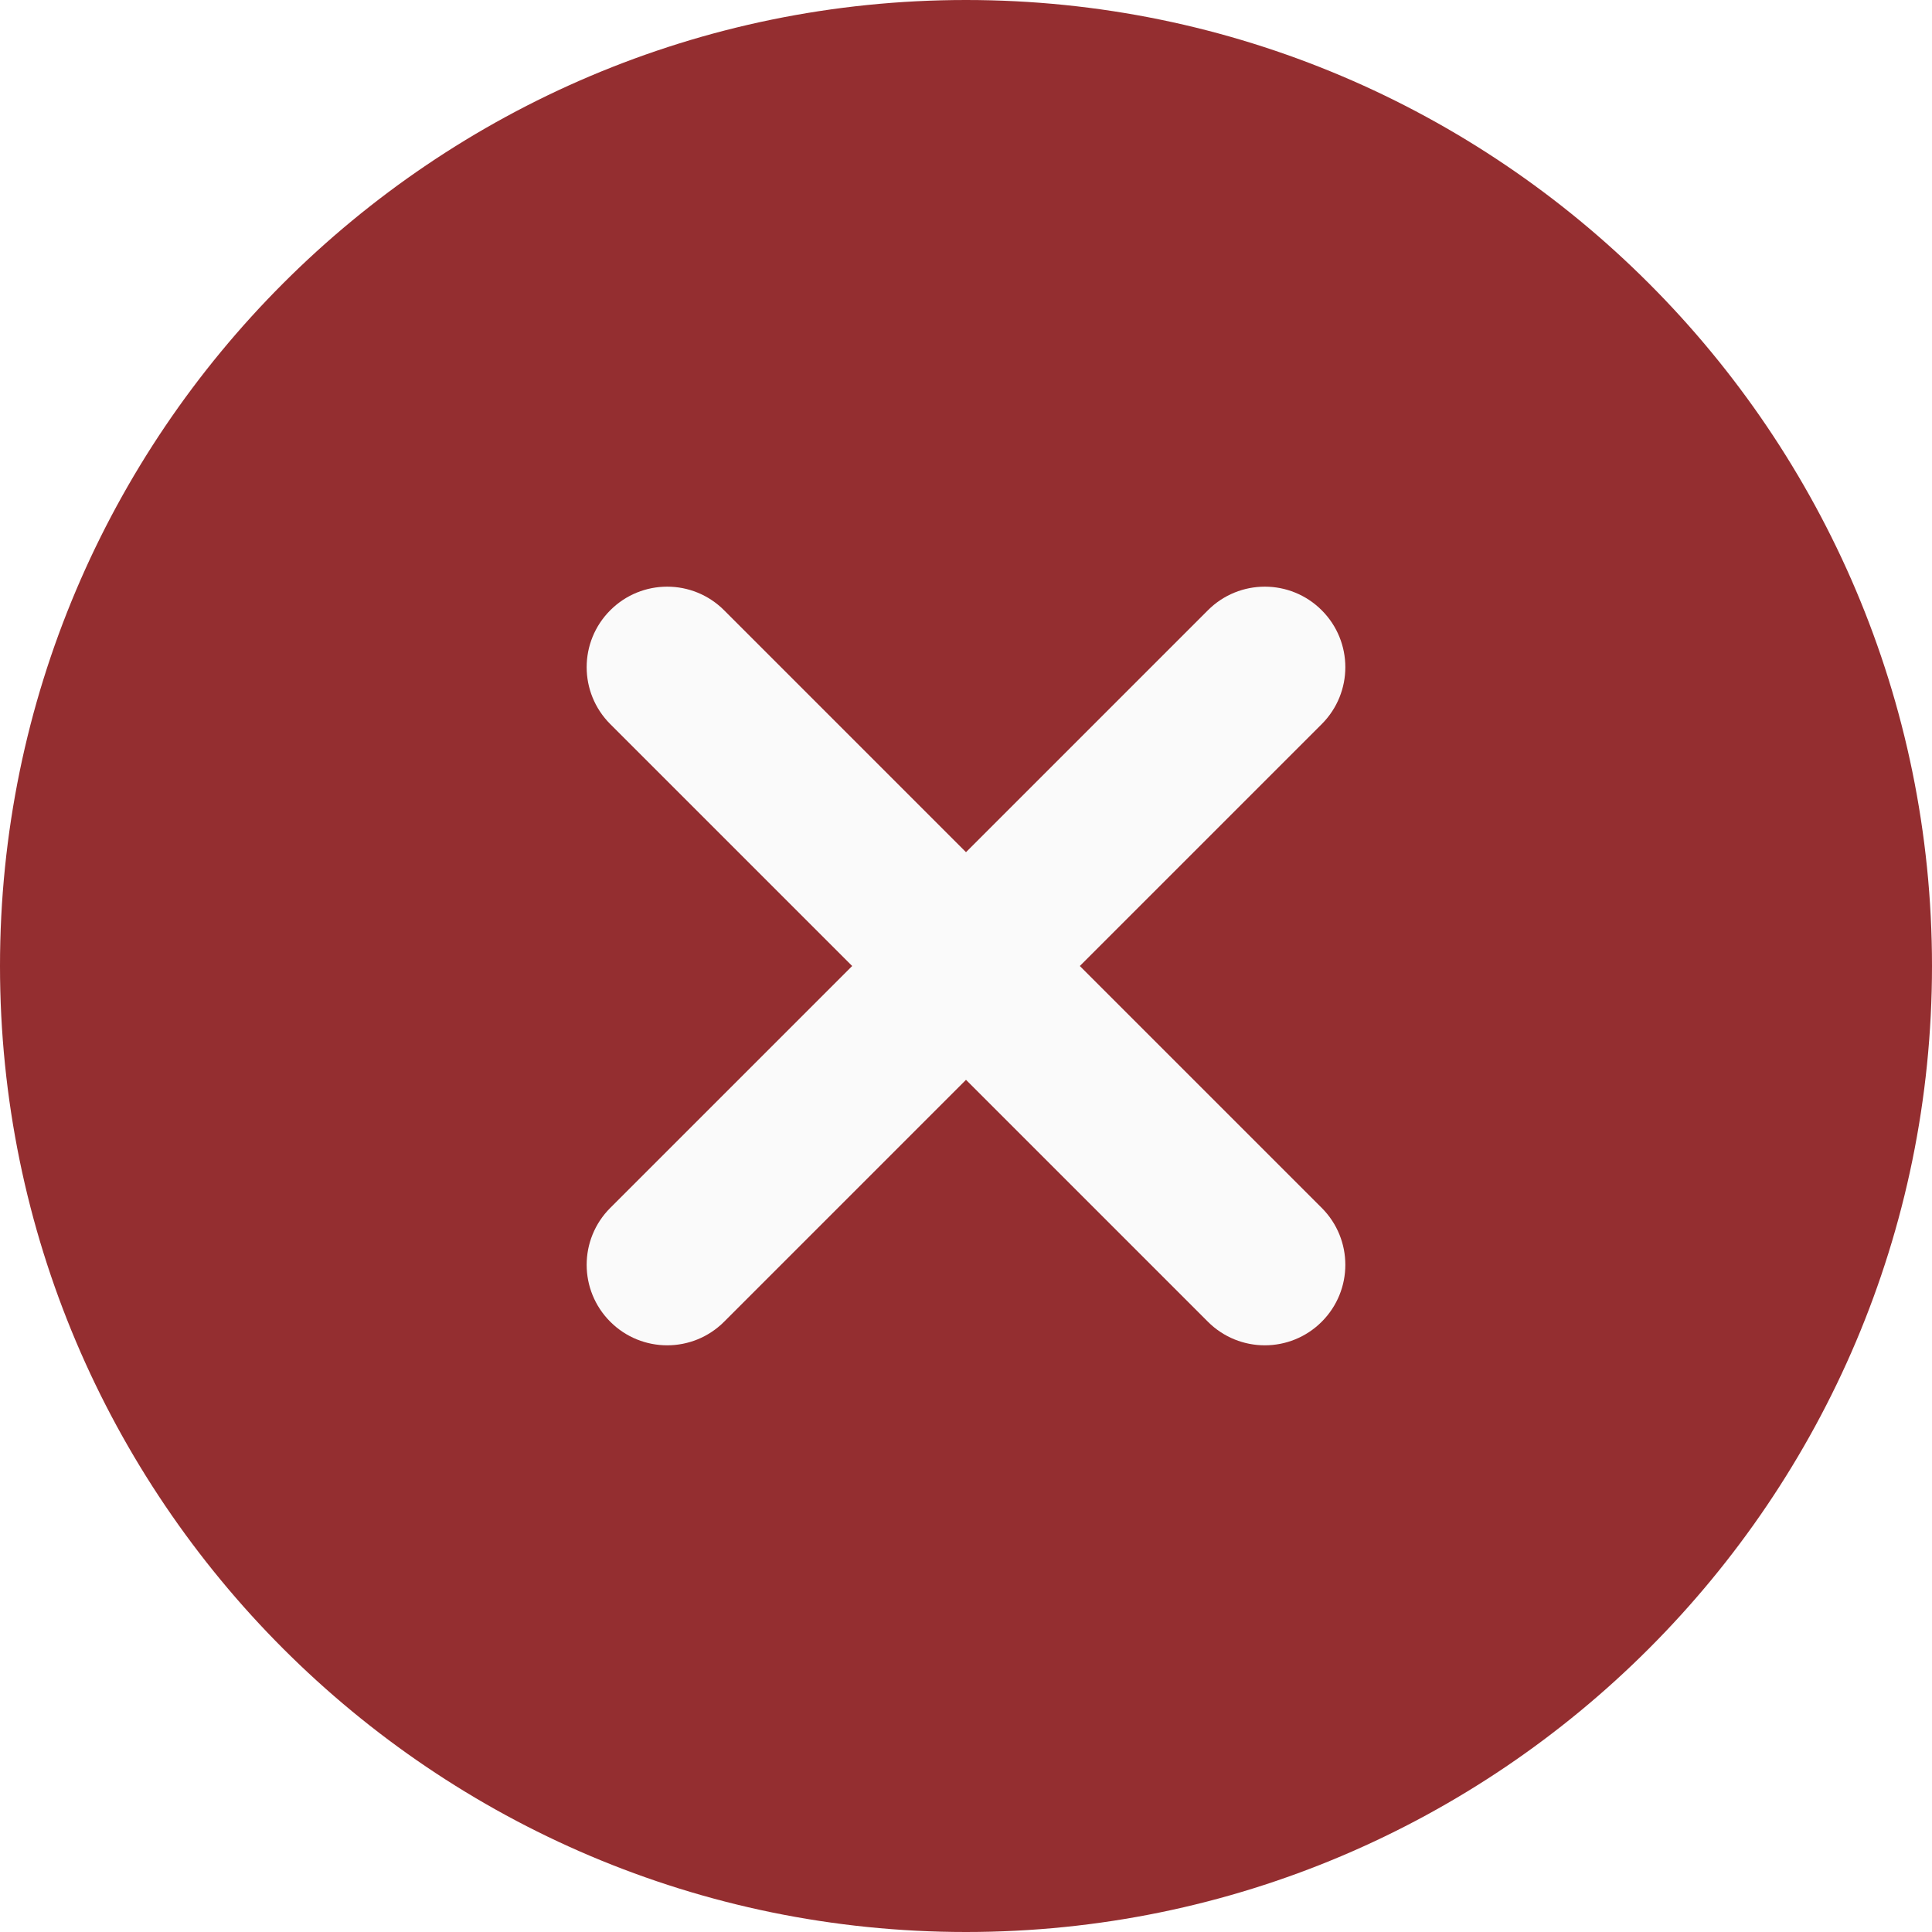
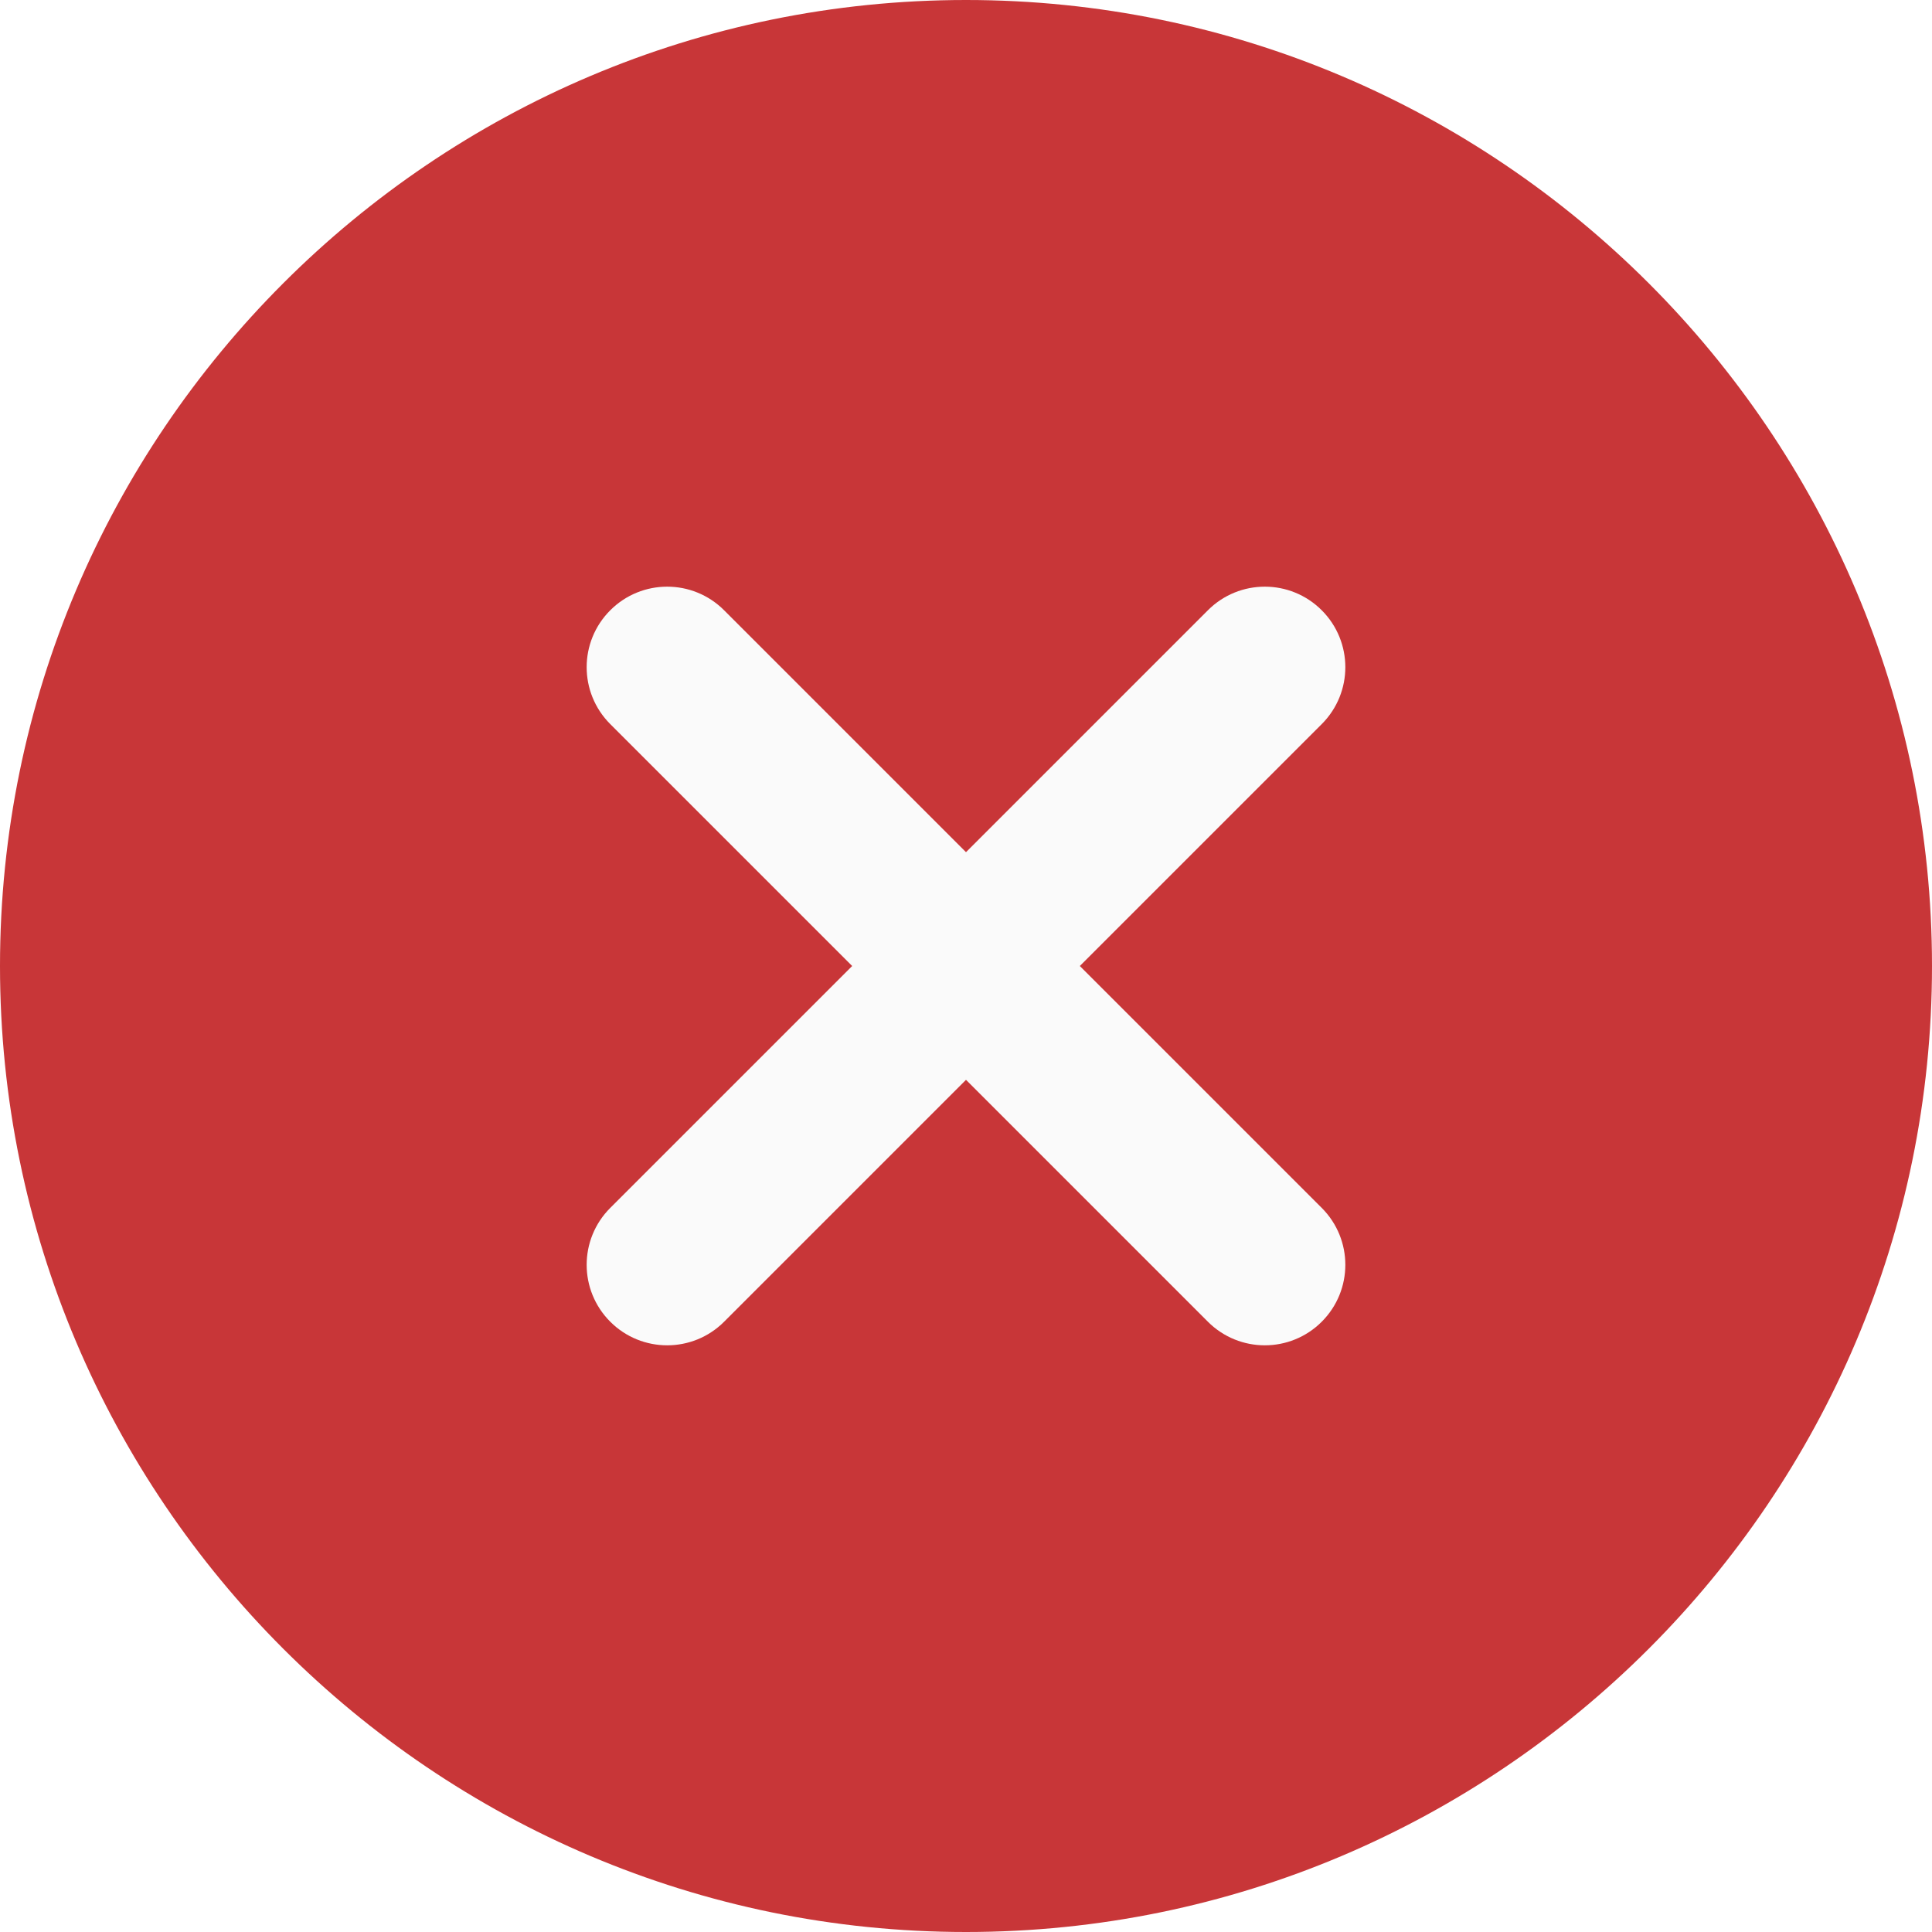
<svg xmlns="http://www.w3.org/2000/svg" height="512pt" viewBox="0 0 512 512" width="512pt">
-   <path d="m256 0c-141.164 0-256 114.836-256 256s114.836 256 256 256 256-114.836 256-256-114.836-256-256-256zm0 0" fill="#942E30" />
+   <path d="m256 0c-141.164 0-256 114.836-256 256s114.836 256 256 256 256-114.836 256-256-114.836-256-256-256zm0 0" fill="#C83638" />
  <path d="m350.273 320.105c8.34 8.344 8.34 21.824 0 30.168-4.16 4.16-9.621 6.25-15.086 6.25-5.461 0-10.922-2.09-15.082-6.25l-64.105-64.109-64.105 64.109c-4.16 4.16-9.621 6.25-15.082 6.25-5.465 0-10.926-2.09-15.086-6.25-8.34-8.344-8.34-21.824 0-30.168l64.109-64.105-64.109-64.105c-8.34-8.344-8.34-21.824 0-30.168 8.344-8.34 21.824-8.34 30.168 0l64.105 64.109 64.105-64.109c8.344-8.34 21.824-8.34 30.168 0 8.34 8.344 8.34 21.824 0 30.168l-64.109 64.105zm0 0" fill="#fafafa" />
</svg>
